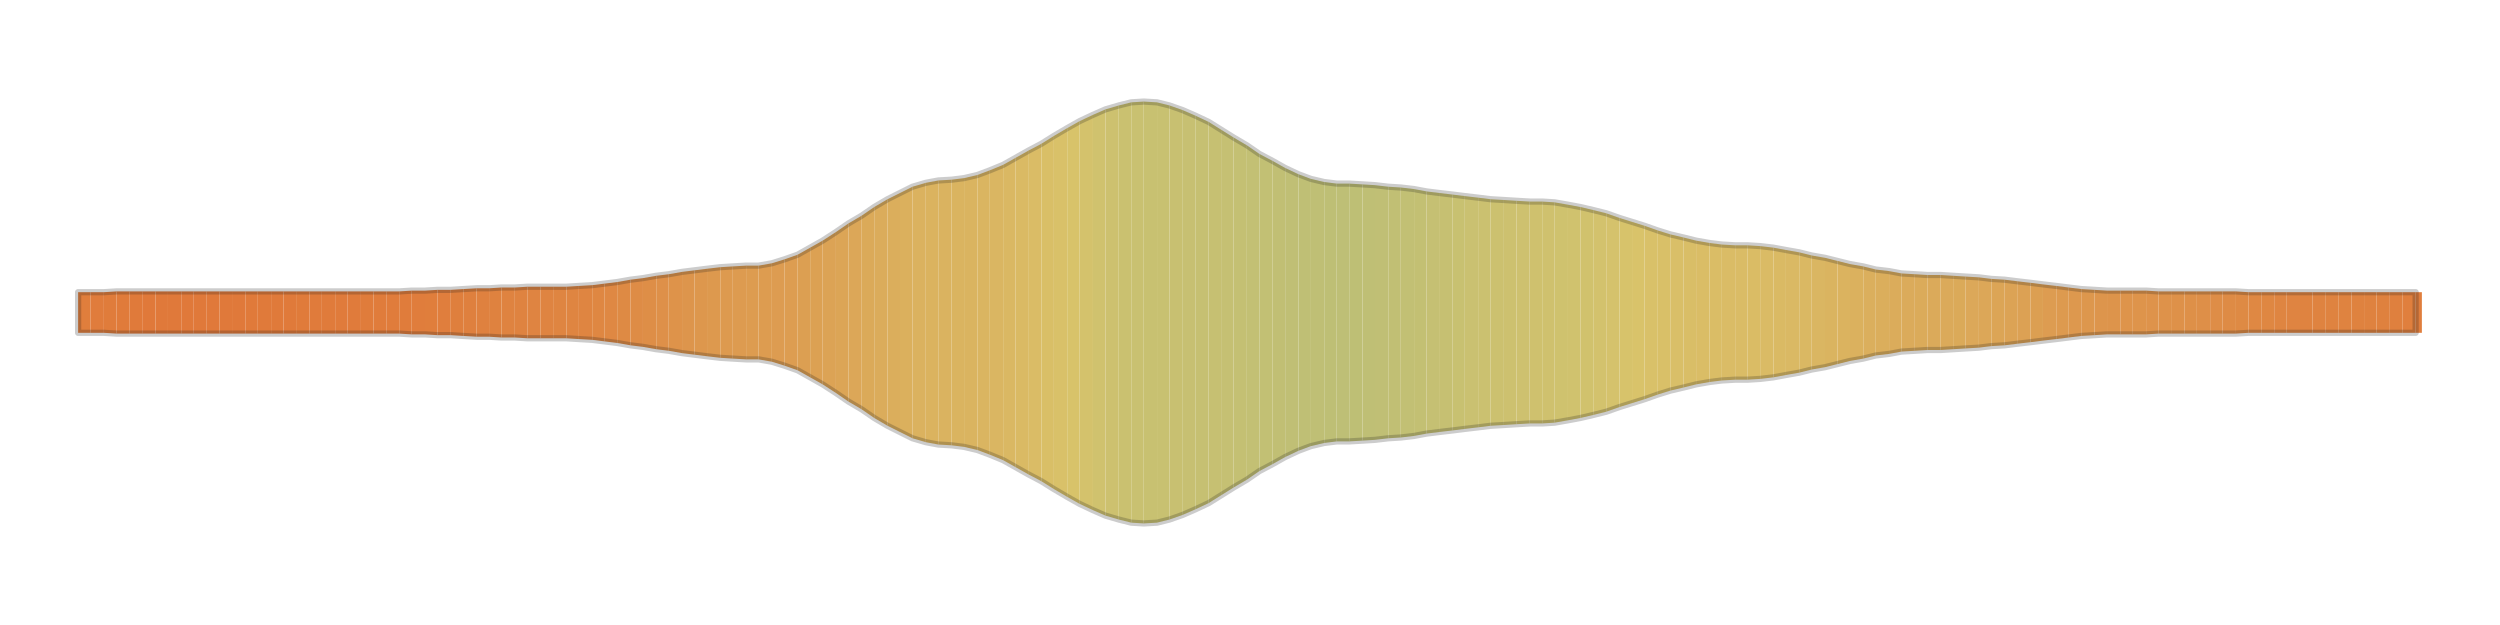
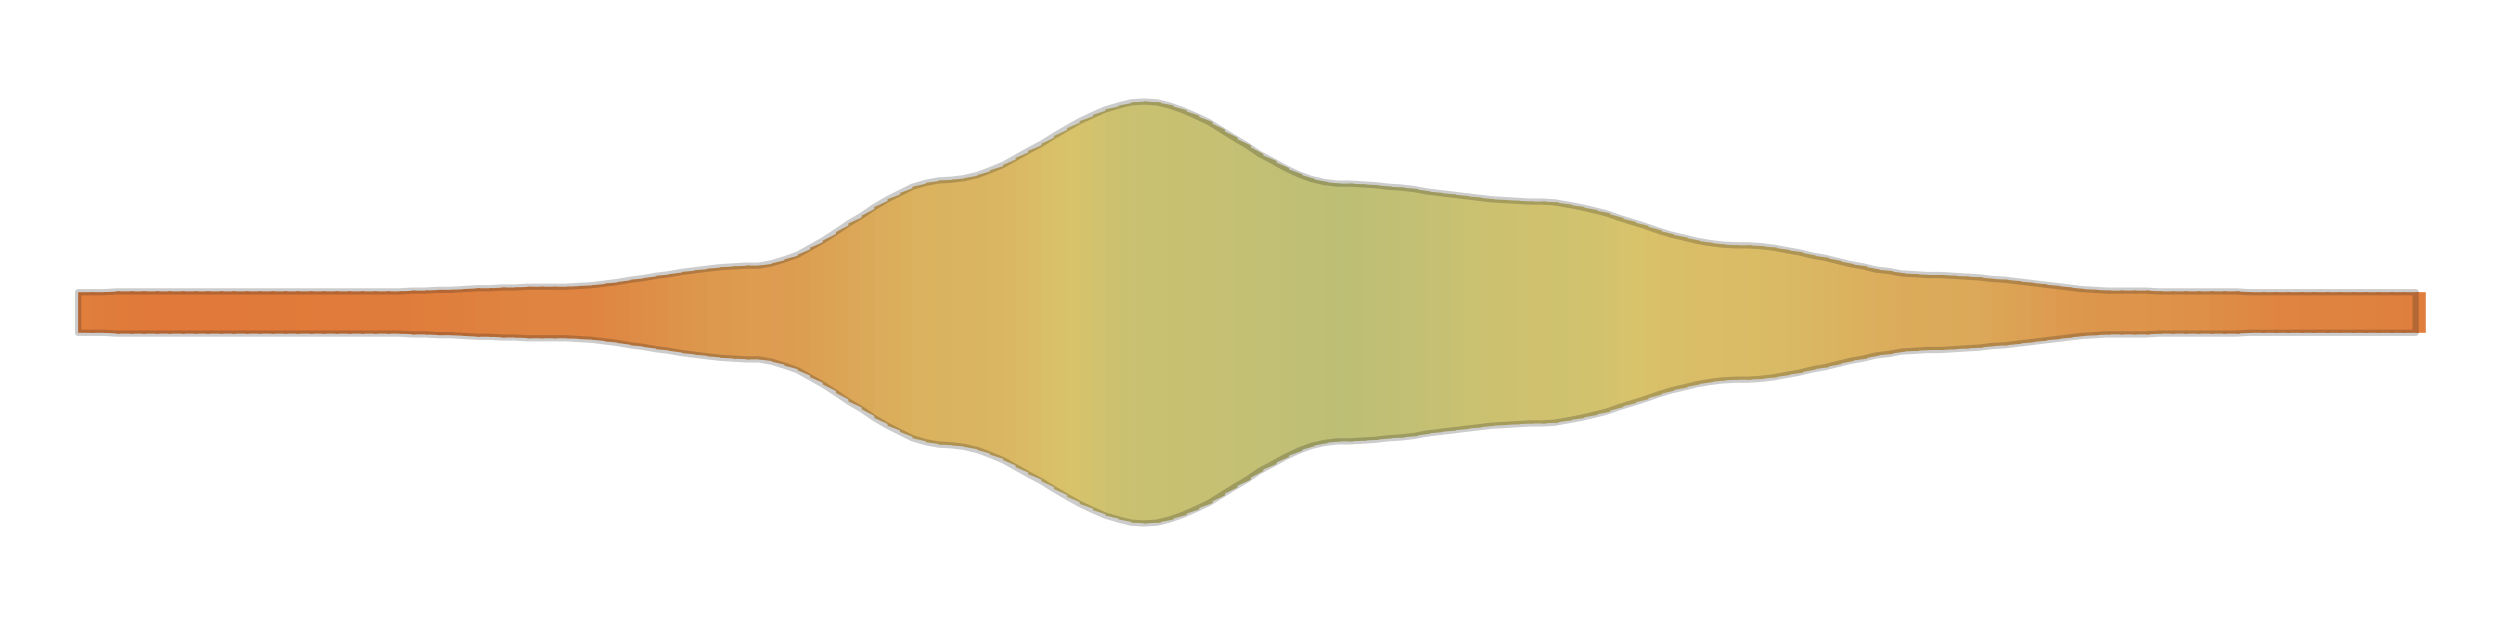
<svg xmlns="http://www.w3.org/2000/svg" viewBox="0 0 320 80" role="img">
-   <path d="M10.0 37.4 L11.6 37.4 L11.6 42.6 L10.0 42.6 Z" fill="rgb(224, 126, 60)" />
-   <path d="M11.6 37.4 L13.3 37.4 L13.3 42.6 L11.6 42.6 Z" fill="rgb(224, 124, 60)" />
-   <path d="M13.3 37.4 L14.9 37.3 L14.9 42.7 L13.3 42.6 Z" fill="rgb(224, 124, 59)" />
-   <path d="M14.9 37.3 L16.6 37.3 L16.6 42.7 L14.9 42.7 Z" fill="rgb(224, 123, 58)" />
-   <path d="M16.6 37.3 L18.2 37.3 L18.2 42.7 L16.6 42.7 Z" fill="rgb(224, 122, 58)" />
-   <path d="M18.2 37.3 L19.9 37.3 L19.9 42.7 L18.2 42.7 Z" fill="rgb(224, 121, 58)" />
-   <path d="M19.9 37.3 L21.5 37.3 L21.5 42.7 L19.9 42.7 Z" fill="rgb(224, 121, 58)" />
-   <path d="M21.5 37.3 L23.2 37.3 L23.2 42.7 L21.5 42.7 Z" fill="rgb(224, 121, 58)" />
-   <path d="M23.2 37.3 L24.8 37.3 L24.8 42.7 L23.2 42.7 Z" fill="rgb(224, 121, 58)" />
-   <path d="M24.8 37.3 L26.4 37.3 L26.4 42.7 L24.8 42.7 Z" fill="rgb(224, 121, 58)" />
-   <path d="M26.4 37.3 L28.1 37.3 L28.1 42.7 L26.4 42.7 Z" fill="rgb(224, 121, 58)" />
-   <path d="M28.1 37.3 L29.7 37.3 L29.7 42.7 L28.1 42.7 Z" fill="rgb(224, 121, 58)" />
-   <path d="M29.7 37.3 L31.4 37.3 L31.4 42.7 L29.7 42.7 Z" fill="rgb(224, 121, 58)" />
-   <path d="M31.4 37.3 L33.0 37.3 L33.0 42.7 L31.4 42.7 Z" fill="rgb(224, 122, 58)" />
-   <path d="M33.0 37.3 L34.7 37.3 L34.7 42.7 L33.0 42.7 Z" fill="rgb(224, 122, 58)" />
-   <path d="M34.7 37.3 L36.3 37.3 L36.3 42.7 L34.7 42.7 Z" fill="rgb(224, 122, 58)" />
-   <path d="M36.3 37.3 L37.9 37.3 L37.9 42.7 L36.3 42.7 Z" fill="rgb(224, 122, 58)" />
-   <path d="M37.9 37.3 L39.6 37.3 L39.6 42.7 L37.9 42.7 Z" fill="rgb(224, 123, 58)" />
-   <path d="M39.6 37.3 L41.2 37.3 L41.2 42.7 L39.6 42.7 Z" fill="rgb(224, 123, 59)" />
-   <path d="M41.2 37.3 L42.9 37.3 L42.9 42.7 L41.2 42.7 Z" fill="rgb(224, 123, 59)" />
-   <path d="M42.9 37.3 L44.5 37.3 L44.5 42.7 L42.9 42.7 Z" fill="rgb(224, 123, 59)" />
-   <path d="M44.5 37.3 L46.2 37.3 L46.2 42.7 L44.5 42.7 Z" fill="rgb(224, 123, 59)" />
-   <path d="M46.2 37.3 L47.8 37.3 L47.8 42.7 L46.2 42.7 Z" fill="rgb(224, 124, 59)" />
-   <path d="M47.8 37.3 L49.5 37.3 L49.5 42.7 L47.8 42.7 Z" fill="rgb(224, 124, 59)" />
-   <path d="M49.5 37.3 L51.1 37.3 L51.1 42.7 L49.5 42.7 Z" fill="rgb(224, 124, 59)" />
-   <path d="M51.1 37.3 L52.7 37.2 L52.7 42.8 L51.1 42.7 Z" fill="rgb(224, 124, 59)" />
-   <path d="M52.7 37.2 L54.4 37.2 L54.4 42.8 L52.7 42.8 Z" fill="rgb(224, 125, 60)" />
-   <path d="M54.4 37.2 L56.0 37.1 L56.0 42.9 L54.4 42.8 Z" fill="rgb(224, 126, 60)" />
-   <path d="M56.0 37.1 L57.7 37.1 L57.7 42.9 L56.0 42.9 Z" fill="rgb(224, 126, 61)" />
-   <path d="M57.7 37.1 L59.3 37.0 L59.3 43.0 L57.7 42.9 Z" fill="rgb(223, 127, 61)" />
-   <path d="M59.3 37.0 L61.0 36.9 L61.0 43.1 L59.3 43.0 Z" fill="rgb(223, 128, 62)" />
-   <path d="M61.0 36.9 L62.6 36.9 L62.6 43.1 L61.0 43.1 Z" fill="rgb(223, 129, 63)" />
-   <path d="M62.6 36.9 L64.2 36.8 L64.2 43.2 L62.6 43.1 Z" fill="rgb(223, 130, 63)" />
-   <path d="M64.2 36.8 L65.9 36.8 L65.9 43.2 L64.2 43.2 Z" fill="rgb(223, 131, 64)" />
-   <path d="M65.9 36.8 L67.5 36.7 L67.5 43.3 L65.9 43.2 Z" fill="rgb(223, 131, 64)" />
-   <path d="M67.5 36.7 L69.2 36.7 L69.2 43.3 L67.5 43.3 Z" fill="rgb(223, 132, 65)" />
-   <path d="M69.2 36.7 L70.8 36.7 L70.8 43.3 L69.2 43.3 Z" fill="rgb(223, 132, 65)" />
-   <path d="M70.8 36.7 L72.5 36.7 L72.5 43.3 L70.8 43.3 Z" fill="rgb(223, 133, 65)" />
-   <path d="M72.5 36.7 L74.1 36.6 L74.1 43.4 L72.5 43.3 Z" fill="rgb(223, 133, 65)" />
-   <path d="M74.1 36.6 L75.8 36.5 L75.8 43.5 L74.1 43.4 Z" fill="rgb(223, 133, 65)" />
-   <path d="M75.8 36.5 L77.4 36.3 L77.4 43.7 L75.8 43.5 Z" fill="rgb(223, 135, 66)" />
-   <path d="M77.4 36.3 L79.0 36.1 L79.0 43.9 L77.4 43.7 Z" fill="rgb(223, 136, 67)" />
-   <path d="M79.0 36.1 L80.7 35.8 L80.7 44.2 L79.0 43.9 Z" fill="rgb(222, 138, 68)" />
-   <path d="M80.7 35.8 L82.3 35.6 L82.3 44.4 L80.7 44.2 Z" fill="rgb(222, 140, 70)" />
-   <path d="M82.3 35.6 L84.0 35.3 L84.0 44.7 L82.3 44.4 Z" fill="rgb(222, 142, 71)" />
-   <path d="M84.0 35.3 L85.6 35.1 L85.6 44.9 L84.0 44.7 Z" fill="rgb(222, 144, 73)" />
-   <path d="M85.6 35.1 L87.3 34.8 L87.3 45.2 L85.6 44.9 Z" fill="rgb(222, 147, 74)" />
-   <path d="M87.3 34.8 L88.9 34.6 L88.9 45.4 L87.3 45.2 Z" fill="rgb(221, 149, 76)" />
-   <path d="M88.9 34.6 L90.5 34.4 L90.5 45.6 L88.9 45.4 Z" fill="rgb(221, 151, 77)" />
-   <path d="M90.5 34.4 L92.2 34.2 L92.2 45.8 L90.5 45.6 Z" fill="rgb(221, 153, 78)" />
-   <path d="M92.2 34.2 L93.8 34.1 L93.8 45.9 L92.2 45.8 Z" fill="rgb(221, 154, 79)" />
-   <path d="M93.8 34.1 L95.5 34.0 L95.5 46.0 L93.8 45.9 Z" fill="rgb(221, 155, 80)" />
-   <path d="M95.5 34.0 L97.1 34.0 L97.1 46.0 L95.5 46.0 Z" fill="rgb(221, 156, 80)" />
-   <path d="M97.1 34.0 L98.8 33.7 L98.8 46.3 L97.1 46.0 Z" fill="rgb(221, 156, 80)" />
-   <path d="M98.8 33.7 L100.4 33.2 L100.4 46.8 L98.8 46.3 Z" fill="rgb(221, 156, 81)" />
-   <path d="M100.4 33.2 L102.1 32.6 L102.1 47.4 L100.4 46.8 Z" fill="rgb(221, 157, 81)" />
-   <path d="M102.1 32.6 L103.7 31.7 L103.7 48.3 L102.1 47.4 Z" fill="rgb(220, 159, 82)" />
-   <path d="M103.7 31.7 L105.3 30.8 L105.3 49.2 L103.7 48.3 Z" fill="rgb(220, 161, 83)" />
-   <path d="M105.3 30.8 L107.0 29.7 L107.0 50.3 L105.3 49.2 Z" fill="rgb(220, 163, 85)" />
-   <path d="M107.0 29.7 L108.6 28.6 L108.6 51.4 L107.0 50.3 Z" fill="rgb(220, 165, 86)" />
-   <path d="M108.6 28.6 L110.3 27.6 L110.3 52.4 L108.6 51.4 Z" fill="rgb(220, 167, 88)" />
-   <path d="M110.3 27.6 L111.9 26.5 L111.9 53.5 L110.3 52.4 Z" fill="rgb(219, 170, 89)" />
-   <path d="M111.9 26.5 L113.6 25.5 L113.6 54.5 L111.9 53.5 Z" fill="rgb(219, 172, 91)" />
-   <path d="M113.6 25.5 L115.2 24.7 L115.2 55.3 L113.6 54.5 Z" fill="rgb(219, 174, 92)" />
-   <path d="M115.2 24.7 L116.8 23.9 L116.8 56.1 L115.2 55.3 Z" fill="rgb(219, 176, 93)" />
-   <path d="M116.8 23.9 L118.5 23.4 L118.5 56.6 L116.8 56.1 Z" fill="rgb(219, 178, 95)" />
-   <path d="M118.5 23.4 L120.1 23.1 L120.1 56.9 L118.5 56.6 Z" fill="rgb(219, 179, 95)" />
-   <path d="M120.1 23.1 L121.8 23.0 L121.8 57.0 L120.1 56.9 Z" fill="rgb(218, 179, 96)" />
-   <path d="M121.8 23.0 L123.4 22.8 L123.4 57.2 L121.8 57.0 Z" fill="rgb(218, 180, 96)" />
-   <path d="M123.4 22.8 L125.1 22.4 L125.1 57.6 L123.4 57.2 Z" fill="rgb(218, 180, 96)" />
-   <path d="M125.1 22.4 L126.7 21.8 L126.7 58.2 L125.1 57.6 Z" fill="rgb(218, 181, 97)" />
-   <path d="M126.7 21.8 L128.4 21.1 L128.4 58.9 L126.7 58.2 Z" fill="rgb(218, 182, 98)" />
-   <path d="M128.4 21.1 L130.0 20.2 L130.0 59.8 L128.4 58.9 Z" fill="rgb(218, 184, 99)" />
-   <path d="M130.0 20.2 L131.6 19.3 L131.6 60.7 L130.0 59.8 Z" fill="rgb(218, 186, 100)" />
-   <path d="M131.6 19.3 L133.3 18.4 L133.3 61.6 L131.6 60.7 Z" fill="rgb(218, 188, 102)" />
-   <path d="M133.3 18.4 L134.9 17.4 L134.9 62.6 L133.3 61.6 Z" fill="rgb(217, 191, 103)" />
-   <path d="M134.9 17.4 L136.6 16.4 L136.6 63.6 L134.9 62.6 Z" fill="rgb(217, 193, 105)" />
-   <path d="M136.6 16.4 L138.2 15.5 L138.2 64.5 L136.6 63.6 Z" fill="rgb(216, 195, 106)" />
-   <path d="M138.2 15.5 L139.9 14.7 L139.9 65.3 L138.2 64.5 Z" fill="rgb(212, 194, 108)" />
-   <path d="M139.9 14.7 L141.5 14.0 L141.5 66.0 L139.9 65.3 Z" fill="rgb(208, 194, 110)" />
-   <path d="M141.5 14.0 L143.2 13.5 L143.2 66.5 L141.5 66.0 Z" fill="rgb(205, 193, 111)" />
-   <path d="M143.2 13.5 L144.8 13.1 L144.8 66.9 L143.2 66.5 Z" fill="rgb(202, 193, 112)" />
-   <path d="M144.8 13.1 L146.4 13.0 L146.4 67.0 L144.8 66.9 Z" fill="rgb(201, 193, 113)" />
-   <path d="M146.4 13.0 L148.1 13.1 L148.1 66.9 L146.4 67.0 Z" fill="rgb(200, 193, 113)" />
-   <path d="M148.1 13.1 L149.7 13.5 L149.7 66.5 L148.1 66.9 Z" fill="rgb(200, 193, 113)" />
-   <path d="M149.7 13.5 L151.4 14.1 L151.4 65.9 L149.7 66.5 Z" fill="rgb(200, 192, 113)" />
-   <path d="M151.4 14.1 L153.0 14.8 L153.0 65.2 L151.4 65.9 Z" fill="rgb(199, 192, 114)" />
-   <path d="M153.0 14.8 L154.7 15.6 L154.7 64.4 L153.0 65.2 Z" fill="rgb(198, 192, 114)" />
-   <path d="M154.7 15.6 L156.3 16.6 L156.3 63.4 L154.7 64.4 Z" fill="rgb(198, 192, 114)" />
-   <path d="M156.3 16.6 L157.9 17.6 L157.9 62.4 L156.3 63.4 Z" fill="rgb(197, 192, 115)" />
-   <path d="M157.9 17.6 L159.6 18.6 L159.6 61.4 L157.9 62.4 Z" fill="rgb(196, 192, 115)" />
-   <path d="M159.6 18.6 L161.2 19.7 L161.2 60.3 L159.6 61.4 Z" fill="rgb(195, 192, 116)" />
-   <path d="M161.2 19.7 L162.9 20.6 L162.9 59.4 L161.2 60.3 Z" fill="rgb(194, 192, 116)" />
-   <path d="M162.9 20.6 L164.5 21.5 L164.5 58.5 L162.9 59.4 Z" fill="rgb(193, 191, 116)" />
-   <path d="M164.5 21.5 L166.2 22.3 L166.2 57.7 L164.5 58.5 Z" fill="rgb(192, 191, 117)" />
-   <path d="M166.2 22.3 L167.8 22.9 L167.8 57.1 L166.2 57.7 Z" fill="rgb(191, 191, 117)" />
-   <path d="M167.8 22.9 L169.5 23.3 L169.5 56.7 L167.8 57.1 Z" fill="rgb(191, 191, 117)" />
-   <path d="M169.5 23.3 L171.1 23.5 L171.1 56.5 L169.5 56.7 Z" fill="rgb(190, 191, 117)" />
-   <path d="M171.1 23.5 L172.7 23.5 L172.7 56.5 L171.1 56.5 Z" fill="rgb(190, 191, 118)" />
-   <path d="M172.7 23.5 L174.4 23.6 L174.4 56.4 L172.7 56.5 Z" fill="rgb(190, 191, 117)" />
-   <path d="M174.4 23.6 L176.0 23.7 L176.0 56.3 L174.4 56.4 Z" fill="rgb(191, 191, 117)" />
-   <path d="M176.0 23.7 L177.7 23.9 L177.7 56.1 L176.0 56.3 Z" fill="rgb(192, 191, 117)" />
-   <path d="M177.7 23.9 L179.3 24.0 L179.3 56.0 L177.7 56.1 Z" fill="rgb(193, 191, 116)" />
-   <path d="M179.3 24.0 L181.0 24.2 L181.0 55.8 L179.3 56.0 Z" fill="rgb(194, 192, 116)" />
-   <path d="M181.0 24.2 L182.6 24.5 L182.6 55.5 L181.0 55.8 Z" fill="rgb(195, 192, 115)" />
-   <path d="M182.6 24.5 L184.2 24.7 L184.2 55.3 L182.6 55.5 Z" fill="rgb(197, 192, 115)" />
-   <path d="M184.2 24.7 L185.9 24.9 L185.9 55.1 L184.2 55.3 Z" fill="rgb(198, 192, 114)" />
-   <path d="M185.9 24.9 L187.5 25.1 L187.5 54.9 L185.9 55.1 Z" fill="rgb(200, 193, 113)" />
-   <path d="M187.5 25.1 L189.2 25.3 L189.2 54.7 L187.5 54.9 Z" fill="rgb(202, 193, 113)" />
-   <path d="M189.2 25.3 L190.8 25.5 L190.8 54.5 L189.2 54.7 Z" fill="rgb(203, 193, 112)" />
-   <path d="M190.8 25.5 L192.5 25.6 L192.5 54.4 L190.8 54.5 Z" fill="rgb(204, 193, 111)" />
-   <path d="M192.5 25.6 L194.1 25.7 L194.1 54.3 L192.5 54.4 Z" fill="rgb(205, 193, 111)" />
-   <path d="M194.1 25.7 L195.8 25.8 L195.8 54.2 L194.1 54.3 Z" fill="rgb(206, 193, 111)" />
-   <path d="M195.8 25.8 L197.4 25.8 L197.4 54.2 L195.8 54.2 Z" fill="rgb(207, 193, 110)" />
-   <path d="M197.4 25.8 L199.0 25.9 L199.0 54.1 L197.4 54.2 Z" fill="rgb(207, 193, 110)" />
-   <path d="M199.0 25.9 L200.7 26.2 L200.7 53.8 L199.0 54.1 Z" fill="rgb(207, 194, 110)" />
-   <path d="M200.7 26.2 L202.3 26.5 L202.3 53.5 L200.7 53.8 Z" fill="rgb(208, 194, 110)" />
-   <path d="M202.3 26.5 L204.0 26.9 L204.0 53.1 L202.3 53.5 Z" fill="rgb(209, 194, 109)" />
-   <path d="M204.0 26.9 L205.6 27.3 L205.6 52.7 L204.0 53.1 Z" fill="rgb(211, 194, 109)" />
-   <path d="M205.6 27.3 L207.3 27.9 L207.3 52.1 L205.6 52.7 Z" fill="rgb(213, 194, 108)" />
-   <path d="M207.3 27.9 L208.9 28.4 L208.9 51.6 L207.3 52.1 Z" fill="rgb(215, 195, 107)" />
-   <path d="M208.9 28.4 L210.5 28.9 L210.5 51.1 L208.9 51.6 Z" fill="rgb(217, 195, 106)" />
-   <path d="M210.5 28.9 L212.2 29.5 L212.2 50.5 L210.5 51.1 Z" fill="rgb(217, 193, 105)" />
-   <path d="M212.2 29.5 L213.8 30.0 L213.8 50.0 L212.2 50.5 Z" fill="rgb(217, 192, 104)" />
-   <path d="M213.8 30.0 L215.5 30.4 L215.5 49.6 L213.8 50.0 Z" fill="rgb(217, 191, 104)" />
-   <path d="M215.5 30.4 L217.1 30.8 L217.1 49.2 L215.5 49.6 Z" fill="rgb(217, 190, 103)" />
-   <path d="M217.1 30.8 L218.8 31.1 L218.8 48.9 L217.1 49.2 Z" fill="rgb(218, 189, 102)" />
-   <path d="M218.8 31.1 L220.4 31.3 L220.4 48.7 L218.8 48.9 Z" fill="rgb(218, 189, 102)" />
-   <path d="M220.4 31.3 L222.1 31.4 L222.1 48.6 L220.4 48.7 Z" fill="rgb(218, 188, 102)" />
-   <path d="M222.1 31.4 L223.7 31.4 L223.7 48.6 L222.1 48.6 Z" fill="rgb(218, 188, 102)" />
-   <path d="M223.7 31.4 L225.3 31.5 L225.3 48.5 L223.7 48.6 Z" fill="rgb(218, 188, 101)" />
-   <path d="M225.3 31.5 L227.0 31.7 L227.0 48.3 L225.3 48.5 Z" fill="rgb(218, 187, 101)" />
-   <path d="M227.0 31.7 L228.6 32.0 L228.6 48.0 L227.0 48.3 Z" fill="rgb(218, 186, 100)" />
-   <path d="M228.6 32.0 L230.3 32.3 L230.3 47.7 L228.6 48.0 Z" fill="rgb(218, 185, 100)" />
-   <path d="M230.3 32.3 L231.9 32.7 L231.9 47.3 L230.3 47.7 Z" fill="rgb(218, 184, 99)" />
-   <path d="M231.9 32.7 L233.6 33.0 L233.6 47.0 L231.9 47.3 Z" fill="rgb(218, 182, 98)" />
-   <path d="M233.6 33.0 L235.2 33.4 L235.2 46.6 L233.6 47.0 Z" fill="rgb(218, 180, 96)" />
-   <path d="M235.2 33.4 L236.8 33.8 L236.8 46.2 L235.2 46.6 Z" fill="rgb(219, 179, 95)" />
-   <path d="M236.8 33.8 L238.5 34.1 L238.5 45.9 L236.8 46.2 Z" fill="rgb(219, 177, 94)" />
-   <path d="M238.5 34.1 L240.1 34.5 L240.1 45.5 L238.5 45.9 Z" fill="rgb(219, 175, 93)" />
-   <path d="M240.1 34.5 L241.8 34.7 L241.8 45.3 L240.1 45.5 Z" fill="rgb(219, 174, 92)" />
-   <path d="M241.8 34.7 L243.4 35.0 L243.4 45.0 L241.8 45.3 Z" fill="rgb(219, 172, 91)" />
-   <path d="M243.4 35.0 L245.1 35.1 L245.1 44.9 L243.4 45.0 Z" fill="rgb(219, 171, 91)" />
-   <path d="M245.1 35.1 L246.7 35.2 L246.7 44.8 L245.1 44.9 Z" fill="rgb(219, 171, 90)" />
-   <path d="M246.7 35.2 L248.4 35.2 L248.4 44.8 L246.7 44.8 Z" fill="rgb(219, 170, 90)" />
-   <path d="M248.4 35.2 L250.0 35.3 L250.0 44.7 L248.4 44.8 Z" fill="rgb(219, 170, 90)" />
-   <path d="M250.0 35.3 L251.6 35.4 L251.6 44.6 L250.0 44.7 Z" fill="rgb(219, 170, 89)" />
-   <path d="M251.6 35.4 L253.3 35.5 L253.3 44.5 L251.6 44.6 Z" fill="rgb(220, 168, 89)" />
-   <path d="M253.3 35.5 L254.9 35.7 L254.9 44.3 L253.3 44.5 Z" fill="rgb(220, 167, 88)" />
-   <path d="M254.9 35.7 L256.6 35.8 L256.6 44.2 L254.9 44.3 Z" fill="rgb(220, 165, 86)" />
-   <path d="M256.6 35.8 L258.2 36.0 L258.2 44.0 L256.6 44.2 Z" fill="rgb(220, 163, 85)" />
-   <path d="M258.2 36.0 L259.9 36.2 L259.9 43.8 L258.2 44.0 Z" fill="rgb(220, 161, 84)" />
-   <path d="M259.9 36.2 L261.5 36.4 L261.5 43.6 L259.9 43.8 Z" fill="rgb(220, 159, 82)" />
-   <path d="M261.5 36.4 L263.2 36.6 L263.2 43.4 L261.5 43.6 Z" fill="rgb(221, 156, 81)" />
-   <path d="M263.2 36.6 L264.8 36.8 L264.8 43.2 L263.2 43.4 Z" fill="rgb(221, 154, 79)" />
-   <path d="M264.8 36.8 L266.4 37.0 L266.4 43.0 L264.8 43.2 Z" fill="rgb(221, 152, 78)" />
-   <path d="M266.4 37.0 L268.1 37.1 L268.1 42.9 L266.4 43.0 Z" fill="rgb(221, 151, 77)" />
-   <path d="M268.1 37.1 L269.7 37.2 L269.7 42.8 L268.1 42.9 Z" fill="rgb(221, 149, 76)" />
-   <path d="M269.7 37.2 L271.4 37.2 L271.4 42.8 L269.7 42.8 Z" fill="rgb(221, 148, 75)" />
-   <path d="M271.4 37.2 L273.0 37.2 L273.0 42.8 L271.4 42.8 Z" fill="rgb(222, 148, 75)" />
-   <path d="M273.0 37.2 L274.7 37.2 L274.7 42.8 L273.0 42.8 Z" fill="rgb(222, 148, 75)" />
-   <path d="M274.7 37.2 L276.3 37.3 L276.3 42.7 L274.7 42.8 Z" fill="rgb(222, 147, 75)" />
-   <path d="M276.3 37.3 L277.9 37.3 L277.9 42.7 L276.3 42.7 Z" fill="rgb(222, 146, 74)" />
-   <path d="M277.9 37.3 L279.6 37.3 L279.6 42.7 L277.9 42.7 Z" fill="rgb(222, 145, 73)" />
-   <path d="M279.6 37.3 L281.2 37.3 L281.2 42.7 L279.6 42.7 Z" fill="rgb(222, 144, 72)" />
-   <path d="M281.2 37.3 L282.9 37.3 L282.9 42.7 L281.2 42.7 Z" fill="rgb(222, 143, 72)" />
-   <path d="M282.9 37.3 L284.5 37.3 L284.5 42.7 L282.9 42.7 Z" fill="rgb(222, 141, 71)" />
-   <path d="M284.5 37.3 L286.2 37.3 L286.2 42.7 L284.5 42.7 Z" fill="rgb(222, 139, 69)" />
-   <path d="M286.2 37.3 L287.8 37.4 L287.8 42.6 L286.2 42.7 Z" fill="rgb(222, 138, 68)" />
-   <path d="M287.8 37.4 L289.5 37.4 L289.5 42.6 L287.8 42.6 Z" fill="rgb(223, 136, 67)" />
-   <path d="M289.5 37.4 L291.1 37.4 L291.1 42.6 L289.5 42.6 Z" fill="rgb(223, 135, 66)" />
-   <path d="M291.1 37.4 L292.7 37.4 L292.7 42.6 L291.1 42.6 Z" fill="rgb(223, 133, 65)" />
-   <path d="M292.7 37.4 L294.4 37.4 L294.4 42.6 L292.7 42.6 Z" fill="rgb(223, 132, 65)" />
-   <path d="M294.4 37.4 L296.0 37.4 L296.0 42.6 L294.4 42.6 Z" fill="rgb(223, 131, 64)" />
-   <path d="M296.0 37.4 L297.7 37.4 L297.7 42.6 L296.0 42.6 Z" fill="rgb(223, 131, 64)" />
-   <path d="M297.7 37.4 L299.3 37.4 L299.3 42.6 L297.7 42.6 Z" fill="rgb(223, 131, 64)" />
-   <path d="M299.3 37.4 L301.0 37.4 L301.0 42.6 L299.3 42.6 Z" fill="rgb(223, 131, 64)" />
-   <path d="M301.0 37.4 L302.6 37.4 L302.6 42.6 L301.0 42.6 Z" fill="rgb(223, 130, 63)" />
-   <path d="M302.6 37.4 L304.2 37.4 L304.2 42.6 L302.6 42.6 Z" fill="rgb(223, 130, 63)" />
-   <path d="M304.2 37.4 L305.9 37.4 L305.9 42.6 L304.2 42.6 Z" fill="rgb(223, 129, 62)" />
-   <path d="M305.9 37.4 L307.5 37.4 L307.5 42.6 L305.9 42.6 Z" fill="rgb(223, 128, 62)" />
-   <path d="M307.5 37.4 L309.2 37.4 L309.2 42.6 L307.5 42.6 Z" fill="rgb(224, 127, 61)" />
-   <path d="M309.2 37.4 L310.0 37.4 L310.0 42.6 L309.2 42.6 Z" fill="rgb(224, 126, 61)" />
+   <path d="M10.0 37.4 L12.1 37.4 L12.1 42.6 L10.0 42.6 Z" fill="rgb(224, 126, 60)" />
+   <path d="M11.6 37.4 L13.8 37.4 L13.8 42.6 L11.6 42.6 Z" fill="rgb(224, 124, 60)" />
+   <path d="M13.3 37.4 L15.4 37.3 L15.4 42.7 L13.3 42.6 Z" fill="rgb(224, 124, 59)" />
+   <path d="M14.9 37.3 L17.1 37.3 L17.1 42.7 L14.9 42.7 Z" fill="rgb(224, 123, 58)" />
+   <path d="M16.6 37.3 L18.7 37.3 L18.7 42.7 L16.6 42.7 Z" fill="rgb(224, 122, 58)" />
+   <path d="M18.2 37.3 L20.4 37.3 L20.4 42.7 L18.2 42.7 Z" fill="rgb(224, 121, 58)" />
+   <path d="M19.9 37.3 L22.0 37.3 L22.0 42.7 L19.9 42.7 Z" fill="rgb(224, 121, 58)" />
+   <path d="M21.5 37.3 L23.7 37.3 L23.7 42.7 L21.5 42.7 Z" fill="rgb(224, 121, 58)" />
+   <path d="M23.2 37.3 L25.3 37.3 L25.3 42.7 L23.2 42.7 Z" fill="rgb(224, 121, 58)" />
+   <path d="M24.8 37.3 L26.9 37.3 L26.9 42.7 L24.8 42.7 Z" fill="rgb(224, 121, 58)" />
+   <path d="M26.4 37.3 L28.6 37.3 L28.6 42.7 L26.4 42.7 Z" fill="rgb(224, 121, 58)" />
+   <path d="M28.1 37.3 L30.2 37.3 L30.2 42.7 L28.1 42.7 Z" fill="rgb(224, 121, 58)" />
+   <path d="M29.7 37.3 L31.9 37.3 L31.9 42.7 L29.7 42.7 Z" fill="rgb(224, 121, 58)" />
+   <path d="M31.4 37.3 L33.5 37.3 L33.5 42.7 L31.4 42.7 Z" fill="rgb(224, 122, 58)" />
+   <path d="M33.0 37.3 L35.2 37.3 L35.2 42.7 L33.0 42.7 Z" fill="rgb(224, 122, 58)" />
+   <path d="M34.7 37.3 L36.8 37.3 L36.8 42.7 L34.7 42.7 Z" fill="rgb(224, 122, 58)" />
+   <path d="M36.3 37.3 L38.4 37.3 L38.4 42.7 L36.3 42.7 Z" fill="rgb(224, 122, 58)" />
+   <path d="M37.9 37.3 L40.1 37.3 L40.1 42.7 L37.9 42.7 Z" fill="rgb(224, 123, 58)" />
+   <path d="M39.6 37.3 L41.7 37.3 L41.7 42.7 L39.6 42.7 Z" fill="rgb(224, 123, 59)" />
+   <path d="M41.2 37.3 L43.4 37.3 L43.4 42.7 L41.2 42.7 Z" fill="rgb(224, 123, 59)" />
+   <path d="M42.9 37.3 L45.0 37.3 L45.0 42.7 L42.9 42.7 Z" fill="rgb(224, 123, 59)" />
+   <path d="M44.5 37.3 L46.7 37.3 L46.7 42.7 L44.5 42.7 Z" fill="rgb(224, 123, 59)" />
+   <path d="M46.2 37.3 L48.3 37.3 L48.3 42.7 L46.2 42.7 Z" fill="rgb(224, 124, 59)" />
+   <path d="M47.8 37.3 L50.0 37.3 L50.0 42.7 L47.8 42.7 Z" fill="rgb(224, 124, 59)" />
+   <path d="M49.5 37.3 L51.6 37.3 L51.6 42.7 L49.5 42.7 Z" fill="rgb(224, 124, 59)" />
+   <path d="M51.1 37.3 L53.2 37.2 L53.2 42.8 L51.1 42.7 Z" fill="rgb(224, 124, 59)" />
+   <path d="M52.7 37.2 L54.9 37.2 L54.9 42.8 L52.7 42.8 Z" fill="rgb(224, 125, 60)" />
+   <path d="M54.4 37.2 L56.5 37.1 L56.5 42.9 L54.4 42.8 Z" fill="rgb(224, 126, 60)" />
+   <path d="M56.0 37.1 L58.2 37.1 L58.2 42.9 L56.0 42.9 Z" fill="rgb(224, 126, 61)" />
+   <path d="M57.7 37.1 L59.8 37.0 L59.8 43.0 L57.7 42.9 Z" fill="rgb(223, 127, 61)" />
+   <path d="M59.3 37.0 L61.5 36.9 L61.5 43.1 L59.3 43.0 Z" fill="rgb(223, 128, 62)" />
+   <path d="M61.0 36.9 L63.1 36.9 L63.1 43.1 L61.0 43.1 Z" fill="rgb(223, 129, 63)" />
+   <path d="M62.6 36.9 L64.7 36.8 L64.7 43.2 L62.6 43.1 Z" fill="rgb(223, 130, 63)" />
+   <path d="M64.2 36.8 L66.4 36.8 L66.4 43.2 L64.2 43.2 Z" fill="rgb(223, 131, 64)" />
+   <path d="M65.9 36.8 L68.0 36.7 L68.0 43.3 L65.9 43.2 Z" fill="rgb(223, 131, 64)" />
+   <path d="M67.5 36.7 L69.7 36.7 L69.7 43.3 L67.5 43.3 Z" fill="rgb(223, 132, 65)" />
+   <path d="M69.2 36.7 L71.3 36.7 L71.3 43.3 L69.2 43.3 Z" fill="rgb(223, 132, 65)" />
+   <path d="M70.8 36.7 L73.0 36.7 L73.0 43.3 L70.8 43.3 Z" fill="rgb(223, 133, 65)" />
+   <path d="M72.5 36.7 L74.6 36.6 L74.6 43.4 L72.5 43.3 Z" fill="rgb(223, 133, 65)" />
+   <path d="M74.1 36.6 L76.3 36.5 L76.3 43.5 L74.1 43.4 Z" fill="rgb(223, 133, 65)" />
+   <path d="M75.8 36.5 L77.9 36.3 L77.9 43.7 L75.8 43.5 Z" fill="rgb(223, 135, 66)" />
+   <path d="M77.4 36.3 L79.5 36.1 L79.5 43.9 L77.4 43.7 Z" fill="rgb(223, 136, 67)" />
+   <path d="M79.0 36.1 L81.2 35.8 L81.2 44.2 L79.0 43.9 Z" fill="rgb(222, 138, 68)" />
+   <path d="M80.7 35.8 L82.8 35.6 L82.8 44.4 L80.7 44.2 Z" fill="rgb(222, 140, 70)" />
+   <path d="M82.3 35.6 L84.5 35.3 L84.5 44.7 L82.3 44.4 Z" fill="rgb(222, 142, 71)" />
+   <path d="M84.0 35.3 L86.1 35.1 L86.1 44.9 L84.0 44.7 Z" fill="rgb(222, 144, 73)" />
+   <path d="M85.6 35.1 L87.8 34.8 L87.8 45.2 L85.6 44.9 Z" fill="rgb(222, 147, 74)" />
+   <path d="M87.3 34.8 L89.4 34.6 L89.4 45.4 L87.3 45.2 Z" fill="rgb(221, 149, 76)" />
+   <path d="M88.9 34.6 L91.0 34.4 L91.0 45.6 L88.9 45.4 Z" fill="rgb(221, 151, 77)" />
+   <path d="M90.5 34.4 L92.7 34.2 L92.7 45.8 L90.5 45.6 Z" fill="rgb(221, 153, 78)" />
+   <path d="M92.2 34.2 L94.3 34.1 L94.3 45.9 L92.2 45.8 Z" fill="rgb(221, 154, 79)" />
+   <path d="M93.8 34.1 L96.0 34.0 L96.0 46.0 L93.8 45.9 Z" fill="rgb(221, 155, 80)" />
+   <path d="M95.5 34.0 L97.6 34.0 L97.6 46.0 L95.5 46.0 Z" fill="rgb(221, 156, 80)" />
+   <path d="M97.1 34.0 L99.3 33.7 L99.3 46.3 L97.1 46.0 Z" fill="rgb(221, 156, 80)" />
+   <path d="M98.8 33.7 L100.9 33.2 L100.9 46.8 L98.8 46.3 Z" fill="rgb(221, 156, 81)" />
+   <path d="M100.4 33.2 L102.6 32.6 L102.6 47.4 L100.4 46.8 Z" fill="rgb(221, 157, 81)" />
+   <path d="M102.1 32.6 L104.2 31.7 L104.2 48.3 L102.1 47.4 Z" fill="rgb(220, 159, 82)" />
+   <path d="M103.7 31.7 L105.8 30.8 L105.8 49.2 L103.7 48.3 Z" fill="rgb(220, 161, 83)" />
+   <path d="M105.3 30.8 L107.5 29.7 L107.5 50.3 L105.3 49.2 Z" fill="rgb(220, 163, 85)" />
+   <path d="M107.0 29.7 L109.1 28.6 L109.1 51.4 L107.0 50.3 Z" fill="rgb(220, 165, 86)" />
+   <path d="M108.6 28.6 L110.8 27.6 L110.8 52.4 L108.6 51.4 Z" fill="rgb(220, 167, 88)" />
+   <path d="M110.3 27.6 L112.4 26.5 L112.4 53.5 L110.3 52.4 Z" fill="rgb(219, 170, 89)" />
+   <path d="M111.9 26.5 L114.1 25.5 L114.1 54.5 L111.9 53.5 Z" fill="rgb(219, 172, 91)" />
+   <path d="M113.6 25.5 L115.7 24.7 L115.7 55.3 L113.6 54.5 Z" fill="rgb(219, 174, 92)" />
+   <path d="M115.2 24.7 L117.3 23.9 L117.3 56.1 L115.2 55.3 Z" fill="rgb(219, 176, 93)" />
+   <path d="M116.8 23.9 L119.0 23.4 L119.0 56.6 L116.8 56.1 Z" fill="rgb(219, 178, 95)" />
+   <path d="M118.5 23.4 L120.6 23.1 L120.6 56.9 L118.5 56.6 Z" fill="rgb(219, 179, 95)" />
+   <path d="M120.1 23.1 L122.3 23.0 L122.3 57.0 L120.1 56.9 Z" fill="rgb(218, 179, 96)" />
+   <path d="M121.8 23.0 L123.9 22.8 L123.9 57.2 L121.8 57.0 Z" fill="rgb(218, 180, 96)" />
+   <path d="M123.4 22.8 L125.6 22.4 L125.6 57.6 L123.4 57.2 Z" fill="rgb(218, 180, 96)" />
+   <path d="M125.1 22.4 L127.2 21.8 L127.2 58.2 L125.1 57.6 Z" fill="rgb(218, 181, 97)" />
+   <path d="M126.7 21.8 L128.9 21.1 L128.9 58.9 L126.7 58.2 Z" fill="rgb(218, 182, 98)" />
+   <path d="M128.4 21.1 L130.5 20.2 L130.5 59.8 L128.4 58.9 Z" fill="rgb(218, 184, 99)" />
+   <path d="M130.0 20.2 L132.1 19.3 L132.1 60.7 L130.0 59.8 Z" fill="rgb(218, 186, 100)" />
+   <path d="M131.6 19.3 L133.8 18.4 L133.8 61.6 L131.6 60.7 Z" fill="rgb(218, 188, 102)" />
+   <path d="M133.3 18.4 L135.4 17.4 L135.4 62.6 L133.3 61.6 Z" fill="rgb(217, 191, 103)" />
+   <path d="M134.9 17.4 L137.1 16.4 L137.1 63.6 L134.9 62.6 Z" fill="rgb(217, 193, 105)" />
+   <path d="M136.6 16.4 L138.7 15.5 L138.7 64.5 L136.6 63.6 Z" fill="rgb(216, 195, 106)" />
+   <path d="M138.2 15.5 L140.4 14.7 L140.4 65.3 L138.2 64.5 Z" fill="rgb(212, 194, 108)" />
+   <path d="M139.9 14.7 L142.0 14.0 L142.0 66.0 L139.9 65.3 Z" fill="rgb(208, 194, 110)" />
+   <path d="M141.5 14.0 L143.7 13.5 L143.7 66.5 L141.5 66.0 Z" fill="rgb(205, 193, 111)" />
+   <path d="M143.2 13.5 L145.3 13.1 L145.3 66.9 L143.2 66.5 Z" fill="rgb(202, 193, 112)" />
+   <path d="M144.8 13.1 L146.9 13.0 L146.9 67.0 L144.8 66.9 Z" fill="rgb(201, 193, 113)" />
+   <path d="M146.4 13.0 L148.6 13.1 L148.6 66.9 L146.4 67.0 Z" fill="rgb(200, 193, 113)" />
+   <path d="M148.1 13.1 L150.2 13.5 L150.2 66.5 L148.1 66.9 Z" fill="rgb(200, 193, 113)" />
+   <path d="M149.7 13.5 L151.9 14.1 L151.9 65.9 L149.7 66.5 Z" fill="rgb(200, 192, 113)" />
+   <path d="M151.4 14.1 L153.5 14.8 L153.5 65.2 L151.4 65.9 Z" fill="rgb(199, 192, 114)" />
+   <path d="M153.0 14.8 L155.2 15.6 L155.2 64.4 L153.0 65.2 Z" fill="rgb(198, 192, 114)" />
+   <path d="M154.7 15.6 L156.8 16.6 L156.8 63.4 L154.7 64.4 Z" fill="rgb(198, 192, 114)" />
+   <path d="M156.3 16.6 L158.4 17.6 L158.4 62.4 L156.3 63.4 Z" fill="rgb(197, 192, 115)" />
+   <path d="M157.9 17.6 L160.1 18.6 L160.1 61.4 L157.9 62.4 Z" fill="rgb(196, 192, 115)" />
+   <path d="M159.6 18.6 L161.7 19.7 L161.7 60.3 L159.6 61.4 Z" fill="rgb(195, 192, 116)" />
+   <path d="M161.2 19.7 L163.4 20.6 L163.4 59.4 L161.2 60.3 Z" fill="rgb(194, 192, 116)" />
+   <path d="M162.9 20.6 L165.0 21.5 L165.0 58.5 L162.9 59.4 Z" fill="rgb(193, 191, 116)" />
+   <path d="M164.5 21.5 L166.7 22.3 L166.7 57.7 L164.5 58.5 Z" fill="rgb(192, 191, 117)" />
+   <path d="M166.2 22.3 L168.3 22.9 L168.3 57.1 L166.2 57.7 Z" fill="rgb(191, 191, 117)" />
+   <path d="M167.8 22.9 L170.0 23.3 L170.0 56.7 L167.8 57.1 Z" fill="rgb(191, 191, 117)" />
+   <path d="M169.5 23.3 L171.6 23.5 L171.6 56.5 L169.5 56.7 Z" fill="rgb(190, 191, 117)" />
+   <path d="M171.1 23.5 L173.2 23.5 L173.2 56.5 L171.1 56.5 Z" fill="rgb(190, 191, 118)" />
+   <path d="M172.7 23.5 L174.9 23.6 L174.9 56.4 L172.7 56.5 Z" fill="rgb(190, 191, 117)" />
+   <path d="M174.4 23.6 L176.5 23.7 L176.5 56.3 L174.4 56.4 Z" fill="rgb(191, 191, 117)" />
+   <path d="M176.0 23.7 L178.2 23.9 L178.2 56.1 L176.0 56.3 Z" fill="rgb(192, 191, 117)" />
+   <path d="M177.7 23.9 L179.8 24.0 L179.8 56.0 L177.7 56.1 Z" fill="rgb(193, 191, 116)" />
+   <path d="M179.3 24.0 L181.5 24.2 L181.5 55.8 L179.3 56.0 Z" fill="rgb(194, 192, 116)" />
+   <path d="M181.0 24.2 L183.1 24.5 L183.1 55.5 L181.0 55.8 Z" fill="rgb(195, 192, 115)" />
+   <path d="M182.6 24.5 L184.7 24.7 L184.7 55.3 L182.6 55.5 Z" fill="rgb(197, 192, 115)" />
+   <path d="M184.2 24.7 L186.4 24.9 L186.4 55.1 L184.2 55.3 Z" fill="rgb(198, 192, 114)" />
+   <path d="M185.9 24.9 L188.0 25.1 L188.0 54.9 L185.9 55.1 Z" fill="rgb(200, 193, 113)" />
+   <path d="M187.5 25.1 L189.7 25.3 L189.7 54.7 L187.5 54.9 Z" fill="rgb(202, 193, 113)" />
+   <path d="M189.2 25.3 L191.3 25.5 L191.3 54.5 L189.2 54.7 Z" fill="rgb(203, 193, 112)" />
+   <path d="M190.8 25.5 L193.0 25.6 L193.0 54.4 L190.8 54.5 Z" fill="rgb(204, 193, 111)" />
+   <path d="M192.5 25.6 L194.6 25.7 L194.6 54.3 L192.5 54.4 Z" fill="rgb(205, 193, 111)" />
+   <path d="M194.1 25.7 L196.3 25.8 L196.3 54.2 L194.1 54.3 Z" fill="rgb(206, 193, 111)" />
+   <path d="M195.8 25.8 L197.9 25.8 L197.9 54.2 L195.8 54.2 Z" fill="rgb(207, 193, 110)" />
+   <path d="M197.4 25.8 L199.5 25.9 L199.5 54.1 L197.4 54.2 Z" fill="rgb(207, 193, 110)" />
+   <path d="M199.0 25.9 L201.2 26.2 L201.2 53.8 L199.0 54.1 Z" fill="rgb(207, 194, 110)" />
+   <path d="M200.7 26.2 L202.8 26.5 L202.8 53.5 L200.7 53.8 Z" fill="rgb(208, 194, 110)" />
+   <path d="M202.3 26.5 L204.5 26.9 L204.5 53.1 L202.3 53.5 Z" fill="rgb(209, 194, 109)" />
+   <path d="M204.0 26.9 L206.1 27.3 L206.1 52.7 L204.0 53.1 Z" fill="rgb(211, 194, 109)" />
+   <path d="M205.6 27.3 L207.8 27.9 L207.8 52.1 L205.6 52.7 Z" fill="rgb(213, 194, 108)" />
+   <path d="M207.3 27.9 L209.4 28.4 L209.4 51.6 L207.3 52.1 Z" fill="rgb(215, 195, 107)" />
+   <path d="M208.9 28.4 L211.0 28.9 L211.0 51.1 L208.9 51.6 Z" fill="rgb(217, 195, 106)" />
+   <path d="M210.5 28.9 L212.7 29.5 L212.7 50.5 L210.5 51.1 Z" fill="rgb(217, 193, 105)" />
+   <path d="M212.2 29.5 L214.3 30.0 L214.3 50.0 L212.2 50.5 Z" fill="rgb(217, 192, 104)" />
+   <path d="M213.8 30.0 L216.0 30.4 L216.0 49.6 L213.8 50.0 Z" fill="rgb(217, 191, 104)" />
+   <path d="M215.5 30.4 L217.6 30.8 L217.6 49.2 L215.5 49.6 Z" fill="rgb(217, 190, 103)" />
+   <path d="M217.1 30.8 L219.3 31.1 L219.3 48.9 L217.1 49.2 Z" fill="rgb(218, 189, 102)" />
+   <path d="M218.8 31.1 L220.9 31.3 L220.9 48.7 L218.8 48.9 Z" fill="rgb(218, 189, 102)" />
+   <path d="M220.4 31.3 L222.6 31.4 L222.6 48.6 L220.4 48.7 Z" fill="rgb(218, 188, 102)" />
+   <path d="M222.1 31.4 L224.2 31.4 L224.2 48.6 L222.1 48.6 Z" fill="rgb(218, 188, 102)" />
+   <path d="M223.7 31.4 L225.8 31.5 L225.8 48.5 L223.7 48.6 Z" fill="rgb(218, 188, 101)" />
+   <path d="M225.3 31.5 L227.5 31.7 L227.5 48.3 L225.3 48.5 Z" fill="rgb(218, 187, 101)" />
+   <path d="M227.0 31.7 L229.1 32.0 L229.1 48.0 L227.0 48.3 Z" fill="rgb(218, 186, 100)" />
+   <path d="M228.6 32.0 L230.8 32.3 L230.8 47.7 L228.6 48.0 Z" fill="rgb(218, 185, 100)" />
+   <path d="M230.3 32.3 L232.4 32.7 L232.4 47.3 L230.3 47.7 Z" fill="rgb(218, 184, 99)" />
+   <path d="M231.9 32.7 L234.1 33.0 L234.1 47.0 L231.9 47.3 Z" fill="rgb(218, 182, 98)" />
+   <path d="M233.6 33.0 L235.7 33.4 L235.7 46.6 L233.6 47.0 Z" fill="rgb(218, 180, 96)" />
+   <path d="M235.2 33.4 L237.3 33.8 L237.3 46.2 L235.2 46.6 Z" fill="rgb(219, 179, 95)" />
+   <path d="M236.8 33.8 L239.0 34.1 L239.0 45.9 L236.8 46.2 Z" fill="rgb(219, 177, 94)" />
+   <path d="M238.5 34.1 L240.6 34.5 L240.6 45.5 L238.5 45.9 Z" fill="rgb(219, 175, 93)" />
+   <path d="M240.1 34.5 L242.3 34.7 L242.3 45.3 L240.1 45.5 Z" fill="rgb(219, 174, 92)" />
+   <path d="M241.8 34.7 L243.9 35.0 L243.9 45.0 L241.8 45.3 Z" fill="rgb(219, 172, 91)" />
+   <path d="M243.4 35.0 L245.6 35.1 L245.6 44.9 L243.4 45.0 Z" fill="rgb(219, 171, 91)" />
+   <path d="M245.1 35.1 L247.2 35.2 L247.2 44.8 L245.1 44.9 Z" fill="rgb(219, 171, 90)" />
+   <path d="M246.7 35.2 L248.9 35.2 L248.9 44.8 L246.7 44.8 Z" fill="rgb(219, 170, 90)" />
+   <path d="M248.4 35.2 L250.5 35.3 L250.5 44.7 L248.4 44.8 Z" fill="rgb(219, 170, 90)" />
+   <path d="M250.0 35.3 L252.1 35.4 L252.1 44.6 L250.0 44.7 Z" fill="rgb(219, 170, 89)" />
+   <path d="M251.6 35.4 L253.8 35.5 L253.8 44.5 L251.6 44.6 Z" fill="rgb(220, 168, 89)" />
+   <path d="M253.3 35.5 L255.4 35.7 L255.4 44.3 L253.3 44.5 Z" fill="rgb(220, 167, 88)" />
+   <path d="M254.9 35.7 L257.1 35.8 L257.1 44.2 L254.9 44.3 Z" fill="rgb(220, 165, 86)" />
+   <path d="M256.6 35.8 L258.7 36.0 L258.7 44.0 L256.6 44.2 Z" fill="rgb(220, 163, 85)" />
+   <path d="M258.2 36.0 L260.4 36.2 L260.4 43.8 L258.2 44.0 Z" fill="rgb(220, 161, 84)" />
+   <path d="M259.9 36.2 L262.0 36.4 L262.0 43.6 L259.9 43.8 Z" fill="rgb(220, 159, 82)" />
+   <path d="M261.5 36.4 L263.7 36.6 L263.7 43.4 L261.5 43.6 Z" fill="rgb(221, 156, 81)" />
+   <path d="M263.2 36.6 L265.3 36.8 L265.3 43.2 L263.2 43.4 Z" fill="rgb(221, 154, 79)" />
+   <path d="M264.8 36.8 L266.9 37.0 L266.9 43.0 L264.8 43.2 Z" fill="rgb(221, 152, 78)" />
+   <path d="M266.4 37.0 L268.6 37.1 L268.6 42.9 L266.4 43.0 Z" fill="rgb(221, 151, 77)" />
+   <path d="M268.1 37.1 L270.2 37.2 L270.2 42.8 L268.1 42.9 Z" fill="rgb(221, 149, 76)" />
+   <path d="M269.7 37.2 L271.9 37.2 L271.9 42.8 L269.7 42.8 Z" fill="rgb(221, 148, 75)" />
+   <path d="M271.4 37.2 L273.5 37.2 L273.5 42.8 L271.4 42.8 Z" fill="rgb(222, 148, 75)" />
+   <path d="M273.0 37.2 L275.2 37.2 L275.2 42.8 L273.0 42.8 Z" fill="rgb(222, 148, 75)" />
+   <path d="M274.7 37.2 L276.8 37.3 L276.8 42.7 L274.7 42.8 Z" fill="rgb(222, 147, 75)" />
+   <path d="M276.3 37.3 L278.4 37.3 L278.4 42.7 L276.3 42.7 Z" fill="rgb(222, 146, 74)" />
+   <path d="M277.9 37.3 L280.1 37.3 L280.1 42.7 L277.9 42.7 Z" fill="rgb(222, 145, 73)" />
+   <path d="M279.6 37.3 L281.7 37.3 L281.7 42.7 L279.6 42.7 Z" fill="rgb(222, 144, 72)" />
+   <path d="M281.2 37.3 L283.4 37.3 L283.4 42.7 L281.2 42.7 Z" fill="rgb(222, 143, 72)" />
+   <path d="M282.9 37.3 L285.0 37.3 L285.0 42.7 L282.9 42.7 Z" fill="rgb(222, 141, 71)" />
+   <path d="M284.5 37.3 L286.7 37.3 L286.7 42.7 L284.5 42.7 Z" fill="rgb(222, 139, 69)" />
+   <path d="M286.2 37.3 L288.3 37.4 L288.3 42.6 L286.2 42.7 Z" fill="rgb(222, 138, 68)" />
+   <path d="M287.8 37.4 L290.0 37.4 L290.0 42.6 L287.8 42.6 Z" fill="rgb(223, 136, 67)" />
+   <path d="M289.5 37.4 L291.6 37.4 L291.6 42.6 L289.5 42.6 Z" fill="rgb(223, 135, 66)" />
+   <path d="M291.1 37.4 L293.2 37.4 L293.2 42.6 L291.1 42.6 Z" fill="rgb(223, 133, 65)" />
+   <path d="M292.7 37.4 L294.9 37.4 L294.9 42.6 L292.7 42.6 Z" fill="rgb(223, 132, 65)" />
+   <path d="M294.4 37.4 L296.5 37.4 L296.5 42.6 L294.4 42.6 Z" fill="rgb(223, 131, 64)" />
+   <path d="M296.0 37.4 L298.2 37.4 L298.2 42.6 L296.0 42.6 Z" fill="rgb(223, 131, 64)" />
+   <path d="M297.7 37.4 L299.8 37.4 L299.8 42.6 L297.7 42.6 Z" fill="rgb(223, 131, 64)" />
+   <path d="M299.3 37.4 L301.5 37.4 L301.5 42.6 L299.3 42.6 Z" fill="rgb(223, 131, 64)" />
+   <path d="M301.0 37.4 L303.1 37.4 L303.1 42.6 L301.0 42.6 Z" fill="rgb(223, 130, 63)" />
+   <path d="M302.6 37.4 L304.7 37.4 L304.7 42.6 L302.6 42.6 Z" fill="rgb(223, 130, 63)" />
+   <path d="M304.2 37.4 L306.4 37.4 L306.4 42.6 L304.2 42.6 Z" fill="rgb(223, 129, 62)" />
+   <path d="M305.9 37.4 L308.0 37.4 L308.0 42.6 L305.9 42.6 Z" fill="rgb(223, 128, 62)" />
+   <path d="M307.5 37.4 L309.7 37.4 L309.7 42.6 L307.5 42.6 Z" fill="rgb(224, 127, 61)" />
+   <path d="M309.2 37.4 L310.5 37.4 L310.5 42.6 L309.2 42.6 Z" fill="rgb(224, 126, 61)" />
  <path d="M10.0 37.4 L11.6 37.4 L13.3 37.4 L14.9 37.3 L16.6 37.3 L18.2 37.3 L19.9 37.3 L21.5 37.3 L23.2 37.3 L24.8 37.3 L26.4 37.3 L28.1 37.3 L29.7 37.3 L31.4 37.3 L33.0 37.3 L34.7 37.3 L36.3 37.3 L37.9 37.3 L39.6 37.3 L41.2 37.3 L42.9 37.3 L44.5 37.3 L46.2 37.3 L47.8 37.3 L49.5 37.3 L51.1 37.3 L52.7 37.2 L54.4 37.2 L56.0 37.1 L57.7 37.1 L59.3 37.0 L61.0 36.9 L62.6 36.9 L64.2 36.8 L65.9 36.8 L67.5 36.7 L69.2 36.7 L70.8 36.7 L72.5 36.7 L74.1 36.6 L75.8 36.5 L77.4 36.3 L79.0 36.1 L80.7 35.8 L82.3 35.6 L84.0 35.3 L85.6 35.1 L87.3 34.8 L88.9 34.6 L90.5 34.4 L92.2 34.2 L93.8 34.1 L95.5 34.0 L97.1 34.0 L98.8 33.7 L100.4 33.2 L102.1 32.6 L103.7 31.7 L105.3 30.8 L107.0 29.7 L108.6 28.6 L110.3 27.6 L111.9 26.5 L113.6 25.5 L115.2 24.7 L116.8 23.9 L118.5 23.4 L120.1 23.1 L121.8 23.0 L123.4 22.8 L125.1 22.4 L126.7 21.8 L128.4 21.1 L130.0 20.2 L131.6 19.3 L133.3 18.4 L134.9 17.4 L136.6 16.4 L138.2 15.5 L139.9 14.7 L141.5 14.0 L143.2 13.5 L144.8 13.1 L146.4 13.0 L148.1 13.1 L149.7 13.5 L151.4 14.1 L153.0 14.8 L154.7 15.6 L156.3 16.6 L157.9 17.6 L159.6 18.6 L161.2 19.7 L162.9 20.6 L164.5 21.5 L166.2 22.3 L167.8 22.9 L169.5 23.3 L171.1 23.5 L172.7 23.5 L174.4 23.6 L176.0 23.7 L177.7 23.9 L179.3 24.0 L181.0 24.2 L182.6 24.5 L184.2 24.7 L185.9 24.9 L187.5 25.1 L189.2 25.3 L190.8 25.5 L192.5 25.6 L194.1 25.7 L195.8 25.8 L197.4 25.8 L199.0 25.9 L200.7 26.2 L202.3 26.5 L204.0 26.9 L205.6 27.3 L207.3 27.9 L208.9 28.4 L210.5 28.9 L212.2 29.5 L213.8 30.0 L215.5 30.4 L217.1 30.8 L218.8 31.1 L220.4 31.3 L222.1 31.4 L223.7 31.4 L225.3 31.5 L227.0 31.7 L228.6 32.0 L230.3 32.3 L231.9 32.7 L233.6 33.0 L235.2 33.4 L236.8 33.8 L238.5 34.1 L240.1 34.5 L241.8 34.7 L243.4 35.0 L245.1 35.1 L246.7 35.2 L248.4 35.2 L250.0 35.3 L251.6 35.4 L253.3 35.5 L254.9 35.7 L256.6 35.8 L258.2 36.0 L259.9 36.2 L261.5 36.4 L263.2 36.6 L264.8 36.8 L266.4 37.0 L268.1 37.1 L269.7 37.2 L271.4 37.2 L273.0 37.2 L274.7 37.2 L276.3 37.3 L277.9 37.3 L279.6 37.3 L281.2 37.3 L282.9 37.3 L284.5 37.3 L286.2 37.3 L287.8 37.4 L289.5 37.4 L291.1 37.4 L292.7 37.4 L294.4 37.4 L296.0 37.4 L297.7 37.4 L299.3 37.4 L301.0 37.4 L302.6 37.4 L304.2 37.4 L305.9 37.4 L307.5 37.4 L309.2 37.4 L309.2 42.6 L307.5 42.6 L305.9 42.6 L304.2 42.6 L302.6 42.6 L301.0 42.6 L299.3 42.6 L297.7 42.6 L296.0 42.6 L294.4 42.6 L292.7 42.6 L291.1 42.6 L289.5 42.6 L287.8 42.6 L286.2 42.7 L284.5 42.7 L282.9 42.7 L281.2 42.7 L279.6 42.7 L277.9 42.7 L276.3 42.7 L274.7 42.8 L273.0 42.8 L271.4 42.8 L269.7 42.8 L268.1 42.9 L266.4 43.0 L264.8 43.2 L263.2 43.4 L261.5 43.6 L259.9 43.8 L258.2 44.0 L256.6 44.2 L254.9 44.3 L253.3 44.5 L251.6 44.6 L250.0 44.7 L248.4 44.8 L246.7 44.8 L245.1 44.9 L243.4 45.0 L241.8 45.3 L240.1 45.5 L238.5 45.9 L236.8 46.2 L235.2 46.6 L233.6 47.0 L231.9 47.3 L230.3 47.7 L228.6 48.0 L227.0 48.3 L225.3 48.5 L223.7 48.6 L222.1 48.6 L220.4 48.7 L218.8 48.9 L217.1 49.2 L215.5 49.6 L213.8 50.0 L212.2 50.5 L210.5 51.1 L208.9 51.6 L207.3 52.1 L205.6 52.7 L204.0 53.1 L202.3 53.5 L200.7 53.8 L199.0 54.1 L197.4 54.2 L195.8 54.2 L194.1 54.3 L192.5 54.4 L190.8 54.5 L189.2 54.7 L187.5 54.9 L185.9 55.1 L184.2 55.3 L182.6 55.5 L181.0 55.8 L179.3 56.0 L177.7 56.1 L176.0 56.3 L174.4 56.4 L172.7 56.5 L171.1 56.5 L169.5 56.7 L167.8 57.1 L166.2 57.7 L164.5 58.5 L162.9 59.4 L161.2 60.3 L159.6 61.4 L157.9 62.4 L156.3 63.4 L154.7 64.4 L153.0 65.2 L151.4 65.9 L149.7 66.5 L148.1 66.9 L146.4 67.0 L144.8 66.9 L143.2 66.5 L141.5 66.0 L139.9 65.3 L138.2 64.5 L136.6 63.6 L134.9 62.6 L133.3 61.6 L131.6 60.7 L130.0 59.8 L128.4 58.9 L126.7 58.2 L125.1 57.6 L123.4 57.2 L121.8 57.0 L120.1 56.9 L118.5 56.6 L116.8 56.1 L115.2 55.3 L113.6 54.5 L111.9 53.5 L110.3 52.4 L108.6 51.4 L107.0 50.3 L105.3 49.2 L103.7 48.3 L102.1 47.4 L100.4 46.8 L98.8 46.3 L97.1 46.0 L95.5 46.0 L93.8 45.9 L92.2 45.8 L90.5 45.6 L88.9 45.4 L87.3 45.2 L85.6 44.9 L84.0 44.7 L82.3 44.4 L80.7 44.2 L79.0 43.9 L77.4 43.7 L75.8 43.5 L74.1 43.4 L72.5 43.3 L70.8 43.3 L69.2 43.3 L67.5 43.3 L65.9 43.2 L64.2 43.2 L62.6 43.1 L61.0 43.1 L59.3 43.0 L57.7 42.9 L56.0 42.9 L54.4 42.8 L52.7 42.8 L51.1 42.7 L49.5 42.7 L47.8 42.7 L46.2 42.7 L44.5 42.7 L42.9 42.7 L41.2 42.7 L39.6 42.7 L37.9 42.7 L36.3 42.7 L34.7 42.7 L33.0 42.7 L31.4 42.7 L29.7 42.7 L28.1 42.7 L26.4 42.7 L24.8 42.7 L23.2 42.7 L21.5 42.7 L19.9 42.7 L18.2 42.7 L16.6 42.7 L14.9 42.7 L13.3 42.6 L11.6 42.6 L10.0 42.6 Z" fill="none" stroke="#1a1a1a" stroke-opacity="0.22" stroke-width="0.8" stroke-linejoin="round" />
</svg>
